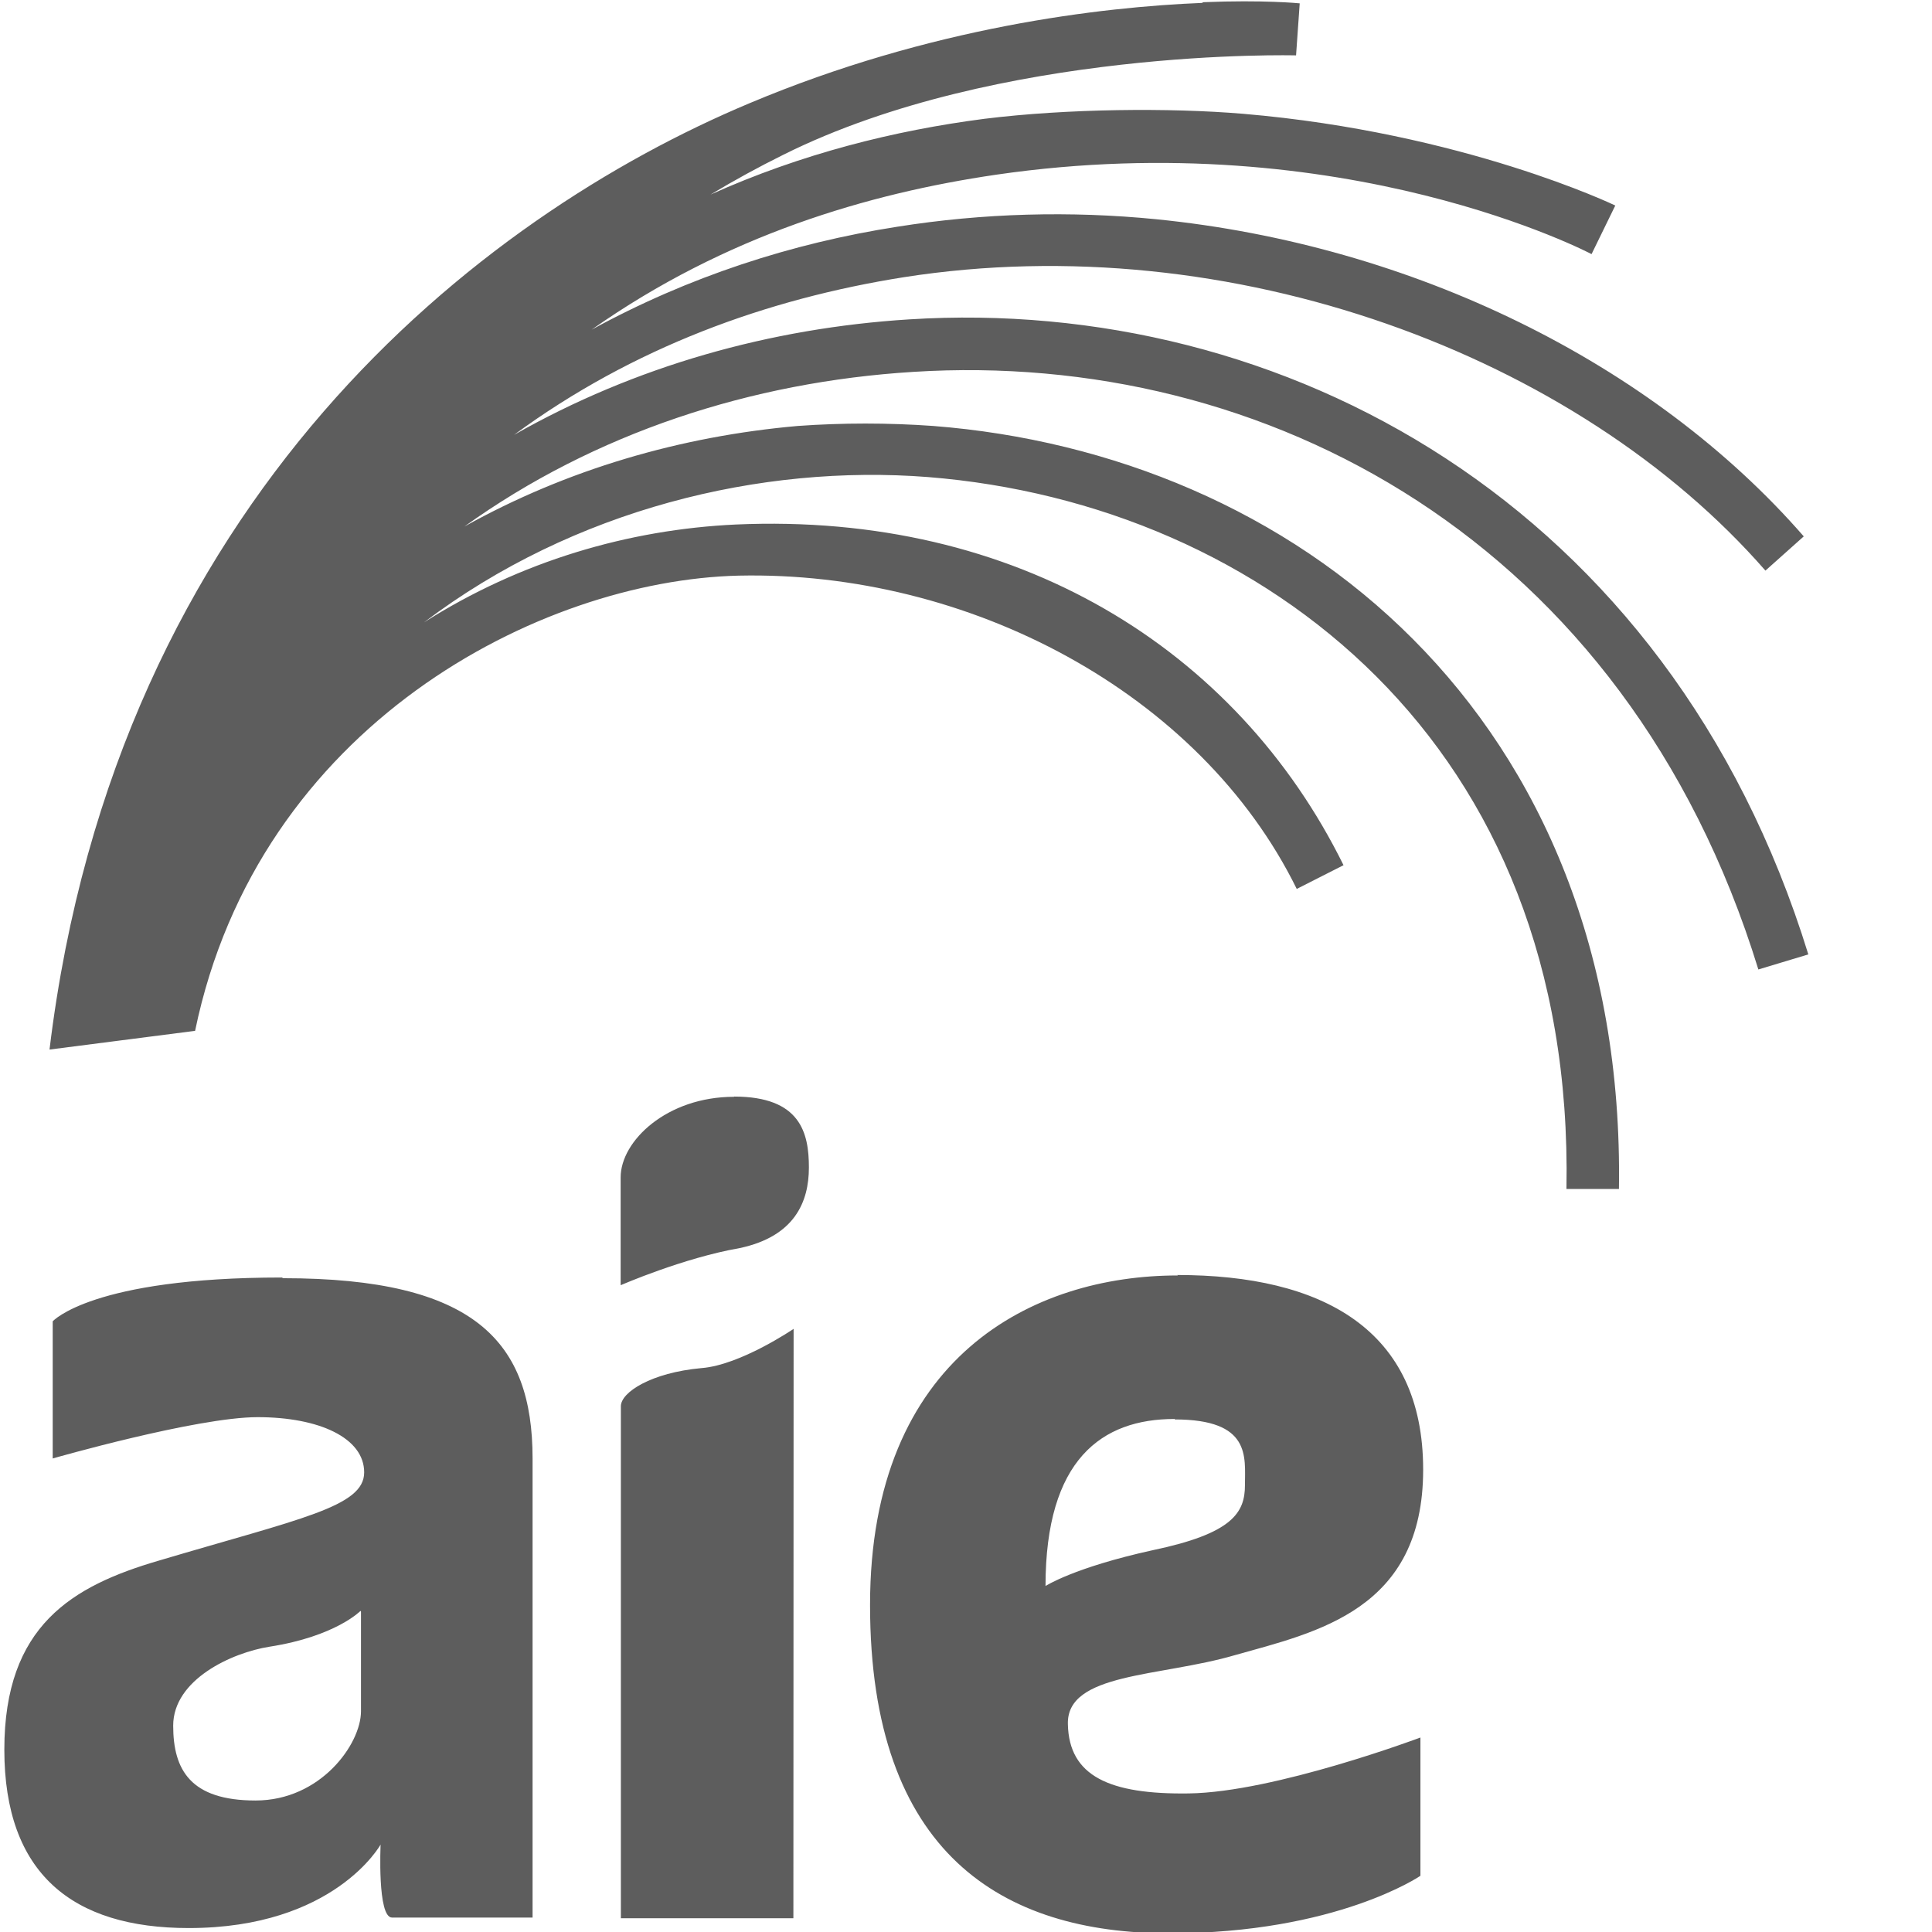
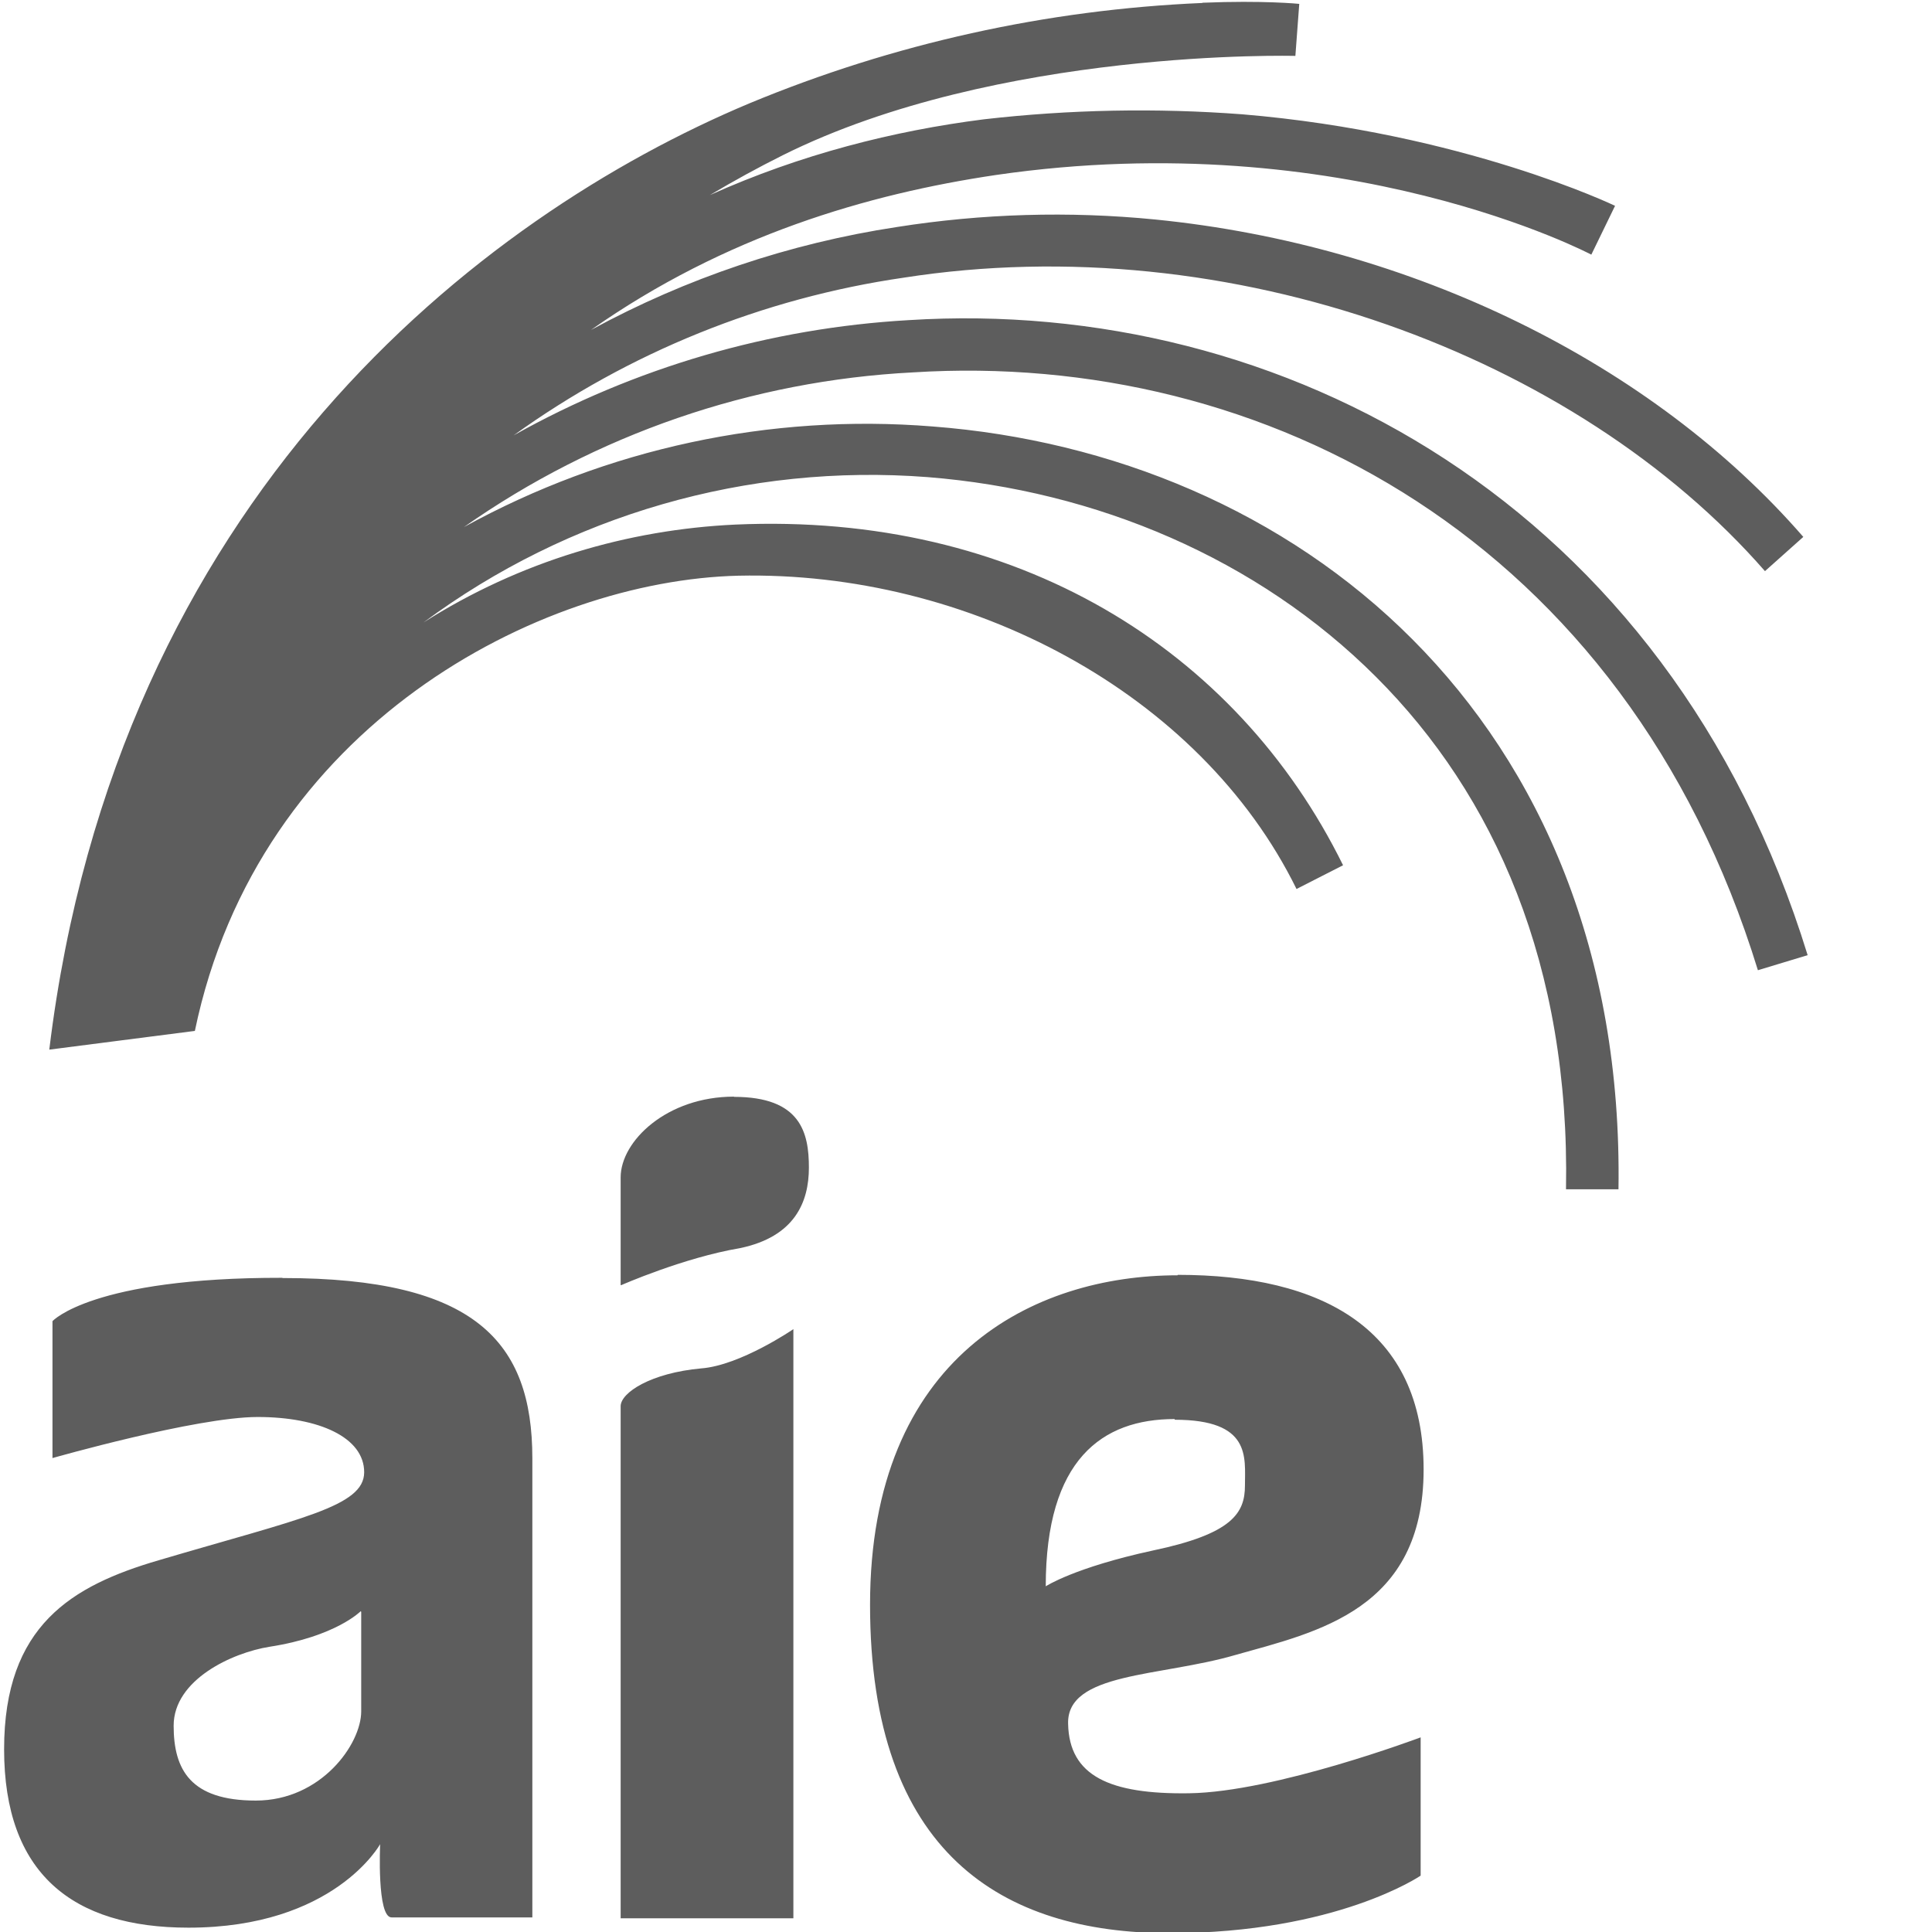
- <svg xmlns="http://www.w3.org/2000/svg" width="32" height="32" viewBox="0 0 8.467 8.467" version="1.1" id="svg3832">
-   <defs id="defs3826" />
-   <g id="layer1" transform="translate(0,-288.5333)">
-     <path style="color:#000000;display:inline;opacity:1;vector-effect:none;fill:#5d5d5d;fill-opacity:1;stroke:none;stroke-width:0.211px;stroke-linecap:butt;stroke-linejoin:miter;stroke-miterlimit:4;stroke-dasharray:none;stroke-dashoffset:0;stroke-opacity:1;marker:none" d="m 3.217,293.34 c -0.295,0 -0.497,0.194 -0.497,0.353 v 0.472 h 0.002 c 0,0 0.273,-0.119 0.52,-0.162 0.24,-0.051 0.303,-0.202 0.303,-0.353 0,-0.151 -0.036,-0.311 -0.328,-0.311 z m 1.944,0.78 v 0.003 c -0.631,0 -1.348,0.354 -1.348,1.444 0,1.091 0.58,1.439 1.312,1.439 0.732,0 1.1,-0.252 1.1,-0.252 v -0.606 c 0,0 -0.639,0.24 -1.015,0.245 -0.348,0.005 -0.525,-0.076 -0.53,-0.303 -0.007,-0.227 0.404,-0.207 0.732,-0.303 0.358,-0.101 0.825,-0.197 0.825,-0.813 0,-0.616 -0.444,-0.853 -1.078,-0.853 z m -3.926,0.012 c -0.833,0 -1.004,0.192 -1.004,0.192 v 0.601 c 0,0 0.631,-0.181 0.898,-0.181 0.27,0 0.467,0.091 0.467,0.242 0,0.151 -0.278,0.202 -0.901,0.387 -0.379,0.111 -0.676,0.285 -0.676,0.828 0,0.543 0.298,0.782 0.808,0.782 0.639,0 0.841,-0.366 0.841,-0.366 0,0 -0.015,0.32 0.05,0.32 h 0.616 v -2.012 c 0,-0.512 -0.252,-0.79 -1.093,-0.79 z m 2.243,0.225 c 0,0 -0.233,0.159 -0.404,0.172 -0.22,0.02 -0.353,0.106 -0.353,0.167 v 2.244 H 3.477 Z M 5.148,294.751 v 0.003 c 0.336,0 0.308,0.164 0.308,0.288 0,0.121 -0.055,0.212 -0.404,0.285 -0.346,0.076 -0.47,0.157 -0.47,0.157 0,-0.555 0.247,-0.732 0.565,-0.732 z m -3.568,0.842 0.002,0.003 v 0.437 c 0,0.144 -0.177,0.391 -0.462,0.391 -0.285,0 -0.361,-0.134 -0.361,-0.328 0,-0.202 0.257,-0.32 0.422,-0.346 0.29,-0.045 0.399,-0.157 0.399,-0.157 z" id="path13" />
-     <path style="color:#000000;text-indent:0;text-align:start;text-transform:none;display:inline;opacity:1;vector-effect:none;fill:#5d5d5d;fill-opacity:1;stroke:none;stroke-width:0.227px;stroke-linecap:butt;stroke-linejoin:miter;stroke-miterlimit:4;stroke-dasharray:none;stroke-dashoffset:0;stroke-opacity:1;marker:none" d="m 5.269,288.546 c -0.443,0.018 -1.189,0.105 -1.985,0.44 -1.182,0.496 -2.774,1.728 -3.067,4.147 l 0.638,-0.082 c 0.277,-1.339 1.51,-1.974 2.382,-1.995 1.006,-0.022 2.022,0.511 2.446,1.373 l 0.205,-0.104 c -0.469,-0.95 -1.435,-1.548 -2.664,-1.493 -0.469,0.022 -0.943,0.16 -1.366,0.429 0.656,-0.497 1.478,-0.694 2.209,-0.637 0.738,0.059 1.446,0.355 1.965,0.874 0.519,0.519 0.851,1.265 0.833,2.246 h 0.23 c 0.016,-1.036 -0.342,-1.847 -0.902,-2.409 -0.56,-0.563 -1.32,-0.874 -2.104,-0.935 -0.197,-0.014 -0.396,-0.014 -0.592,0 -0.514,0.045 -1.014,0.191 -1.462,0.441 0.571,-0.41 1.257,-0.634 1.968,-0.678 1.534,-0.097 3.122,0.731 3.703,2.619 l 0.219,-0.066 c -0.611,-1.981 -2.309,-2.886 -3.941,-2.783 -0.607,0.038 -1.202,0.205 -1.731,0.506 0.521,-0.383 1.108,-0.596 1.709,-0.691 1.432,-0.224 2.949,0.34 3.775,1.286 l 0.168,-0.15 c -0.664,-0.762 -1.716,-1.278 -2.839,-1.39 -0.374,-0.037 -0.757,-0.027 -1.134,0.033 -0.462,0.072 -0.915,0.219 -1.339,0.451 0.588,-0.414 1.213,-0.597 1.772,-0.679 1.53,-0.223 2.61,0.348 2.61,0.348 l 0.104,-0.213 c 0,0 -0.664,-0.32 -1.631,-0.402 -0.322,-0.027 -0.771,-0.023 -1.134,0.022 -0.394,0.051 -0.802,0.153 -1.2,0.332 0.105,-0.063 0.209,-0.12 0.32,-0.175 0.943,-0.47 2.246,-0.435 2.246,-0.435 l 0.016,-0.228 c 0,0 -0.156,-0.016 -0.424,-0.005 z" id="path9" />
+ <svg xmlns="http://www.w3.org/2000/svg" width="32" height="32" viewBox="0 0 8.467 8.467">
+   <g color="#000" fill="#5d5d5d">
+     <path style="marker:none" d="M3.217 4.806c-.295 0-.497.195-.497.354v.472h.003s.272-.12.52-.162c.24-.05.302-.202.302-.353 0-.152-.035-.31-.328-.31zm1.944.78v.003c-.631 0-1.348.354-1.348 1.444 0 1.09.58 1.439 1.313 1.439.732 0 1.1-.252 1.1-.252v-.606s-.638.24-1.015.245c-.348.005-.525-.076-.53-.304-.007-.227.404-.206.733-.302.358-.101.825-.197.825-.813 0-.616-.444-.853-1.078-.853zM1.235 5.6C.402 5.599.23 5.79.23 5.79v.6s.631-.18.899-.18c.27 0 .467.09.467.242 0 .151-.278.202-.901.386-.379.111-.677.285-.677.828 0 .543.298.782.808.782.639 0 .84-.366.84-.366s-.015.321.05.321h.617V6.391c0-.512-.252-.79-1.093-.79zm2.242.225s-.232.159-.404.172c-.22.02-.353.106-.353.166v2.244h.757zm1.671.394v.003c.336 0 .308.164.308.288 0 .121-.055.212-.403.285-.346.075-.47.157-.47.157 0-.556.247-.733.565-.733zm-3.567.842l.002.003V7.5c0 .144-.176.391-.462.391-.285 0-.36-.134-.36-.328 0-.202.257-.32.42-.346.291-.045.4-.156.4-.156z" />
+     <path style="text-indent:0;text-align:start;text-transform:none;marker:none" d="M5.269.013a5.826 5.826 0 00-1.985.44C2.102.949.51 2.181.216 4.6l.638-.082c.278-1.339 1.51-1.974 2.382-1.995 1.005-.022 2.022.511 2.446 1.373l.204-.104c-.468-.95-1.434-1.548-2.664-1.493-.469.022-.943.16-1.366.429a3.284 3.284 0 012.21-.637c.737.059 1.445.356 1.964.875.52.519.851 1.265.833 2.246h.23c.016-1.036-.342-1.847-.902-2.409-.56-.563-1.32-.874-2.104-.934a3.654 3.654 0 00-2.054.441 3.76 3.76 0 011.968-.678c1.534-.097 3.122.731 3.703 2.62l.218-.066c-.61-1.981-2.309-2.886-3.94-2.783a4.012 4.012 0 00-1.731.505 3.88 3.88 0 011.709-.691c1.432-.224 2.949.34 3.775 1.286l.168-.15C7.24 1.59 6.187 1.074 5.063.962A4.456 4.456 0 003.93.995a4.097 4.097 0 00-1.34.451C3.179 1.032 3.805.85 4.364.767c1.53-.223 2.61.349 2.61.349l.104-.214S6.413.582 5.445.501a5.99 5.99 0 00-1.134.022c-.393.05-.802.153-1.2.332.106-.063.21-.12.32-.175C4.374.21 5.677.245 5.677.245l.017-.228S5.538.001 5.27.012z" />
  </g>
</svg>
